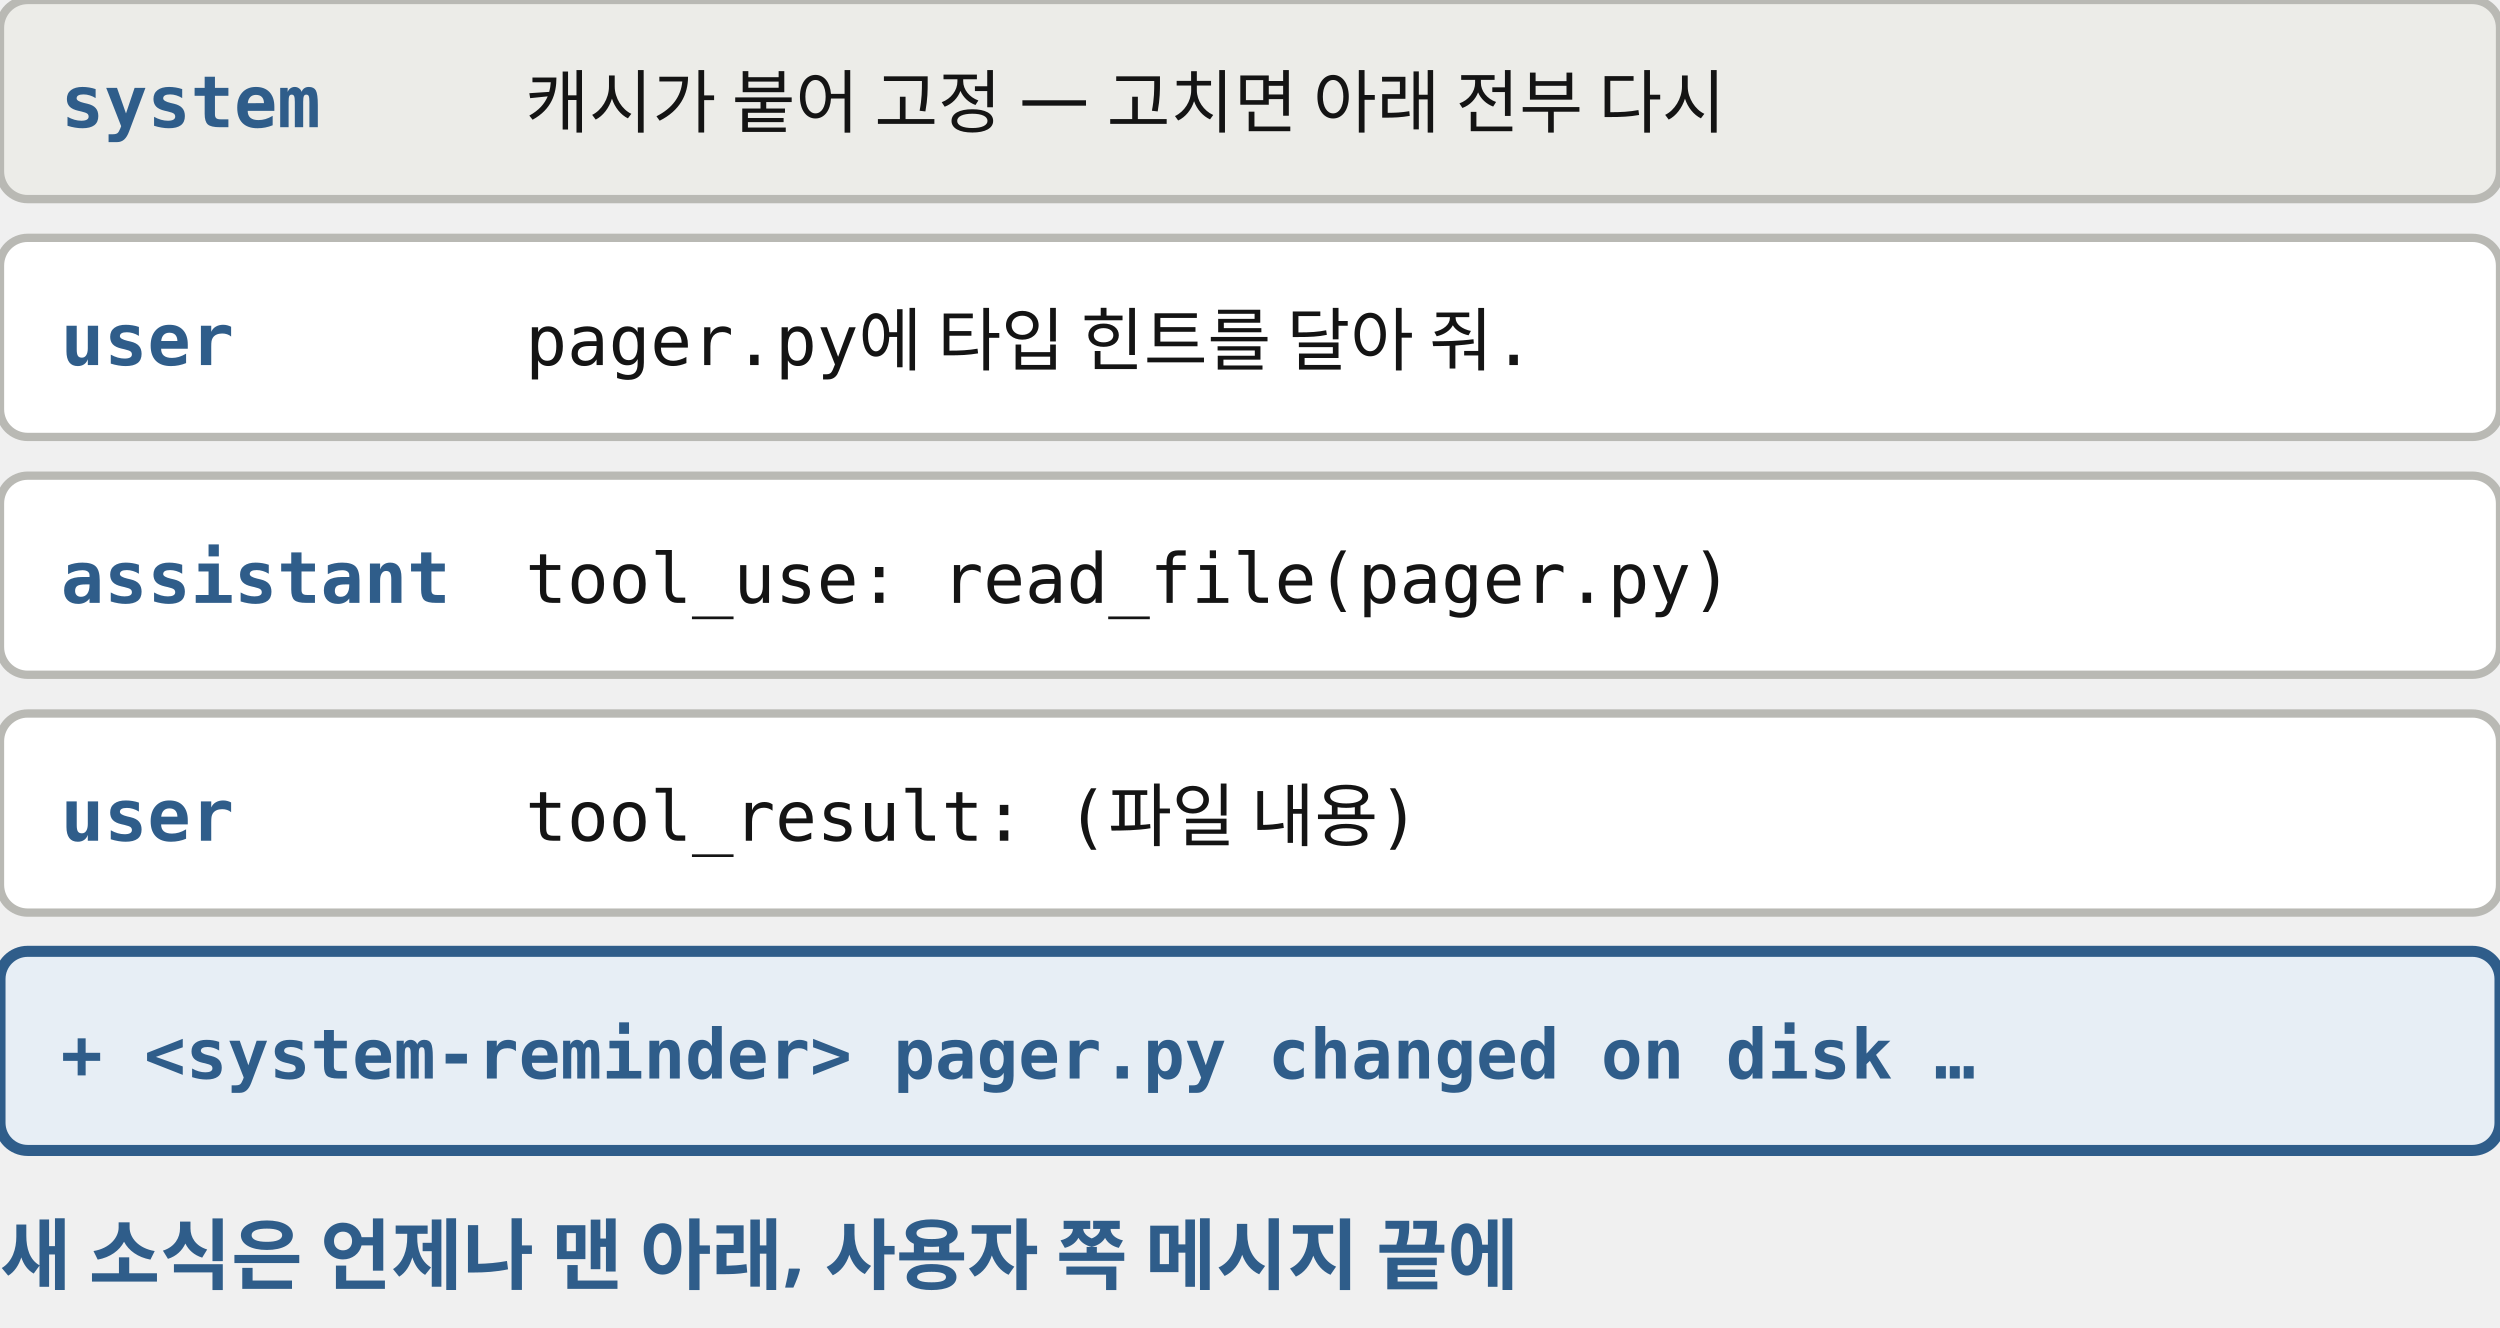
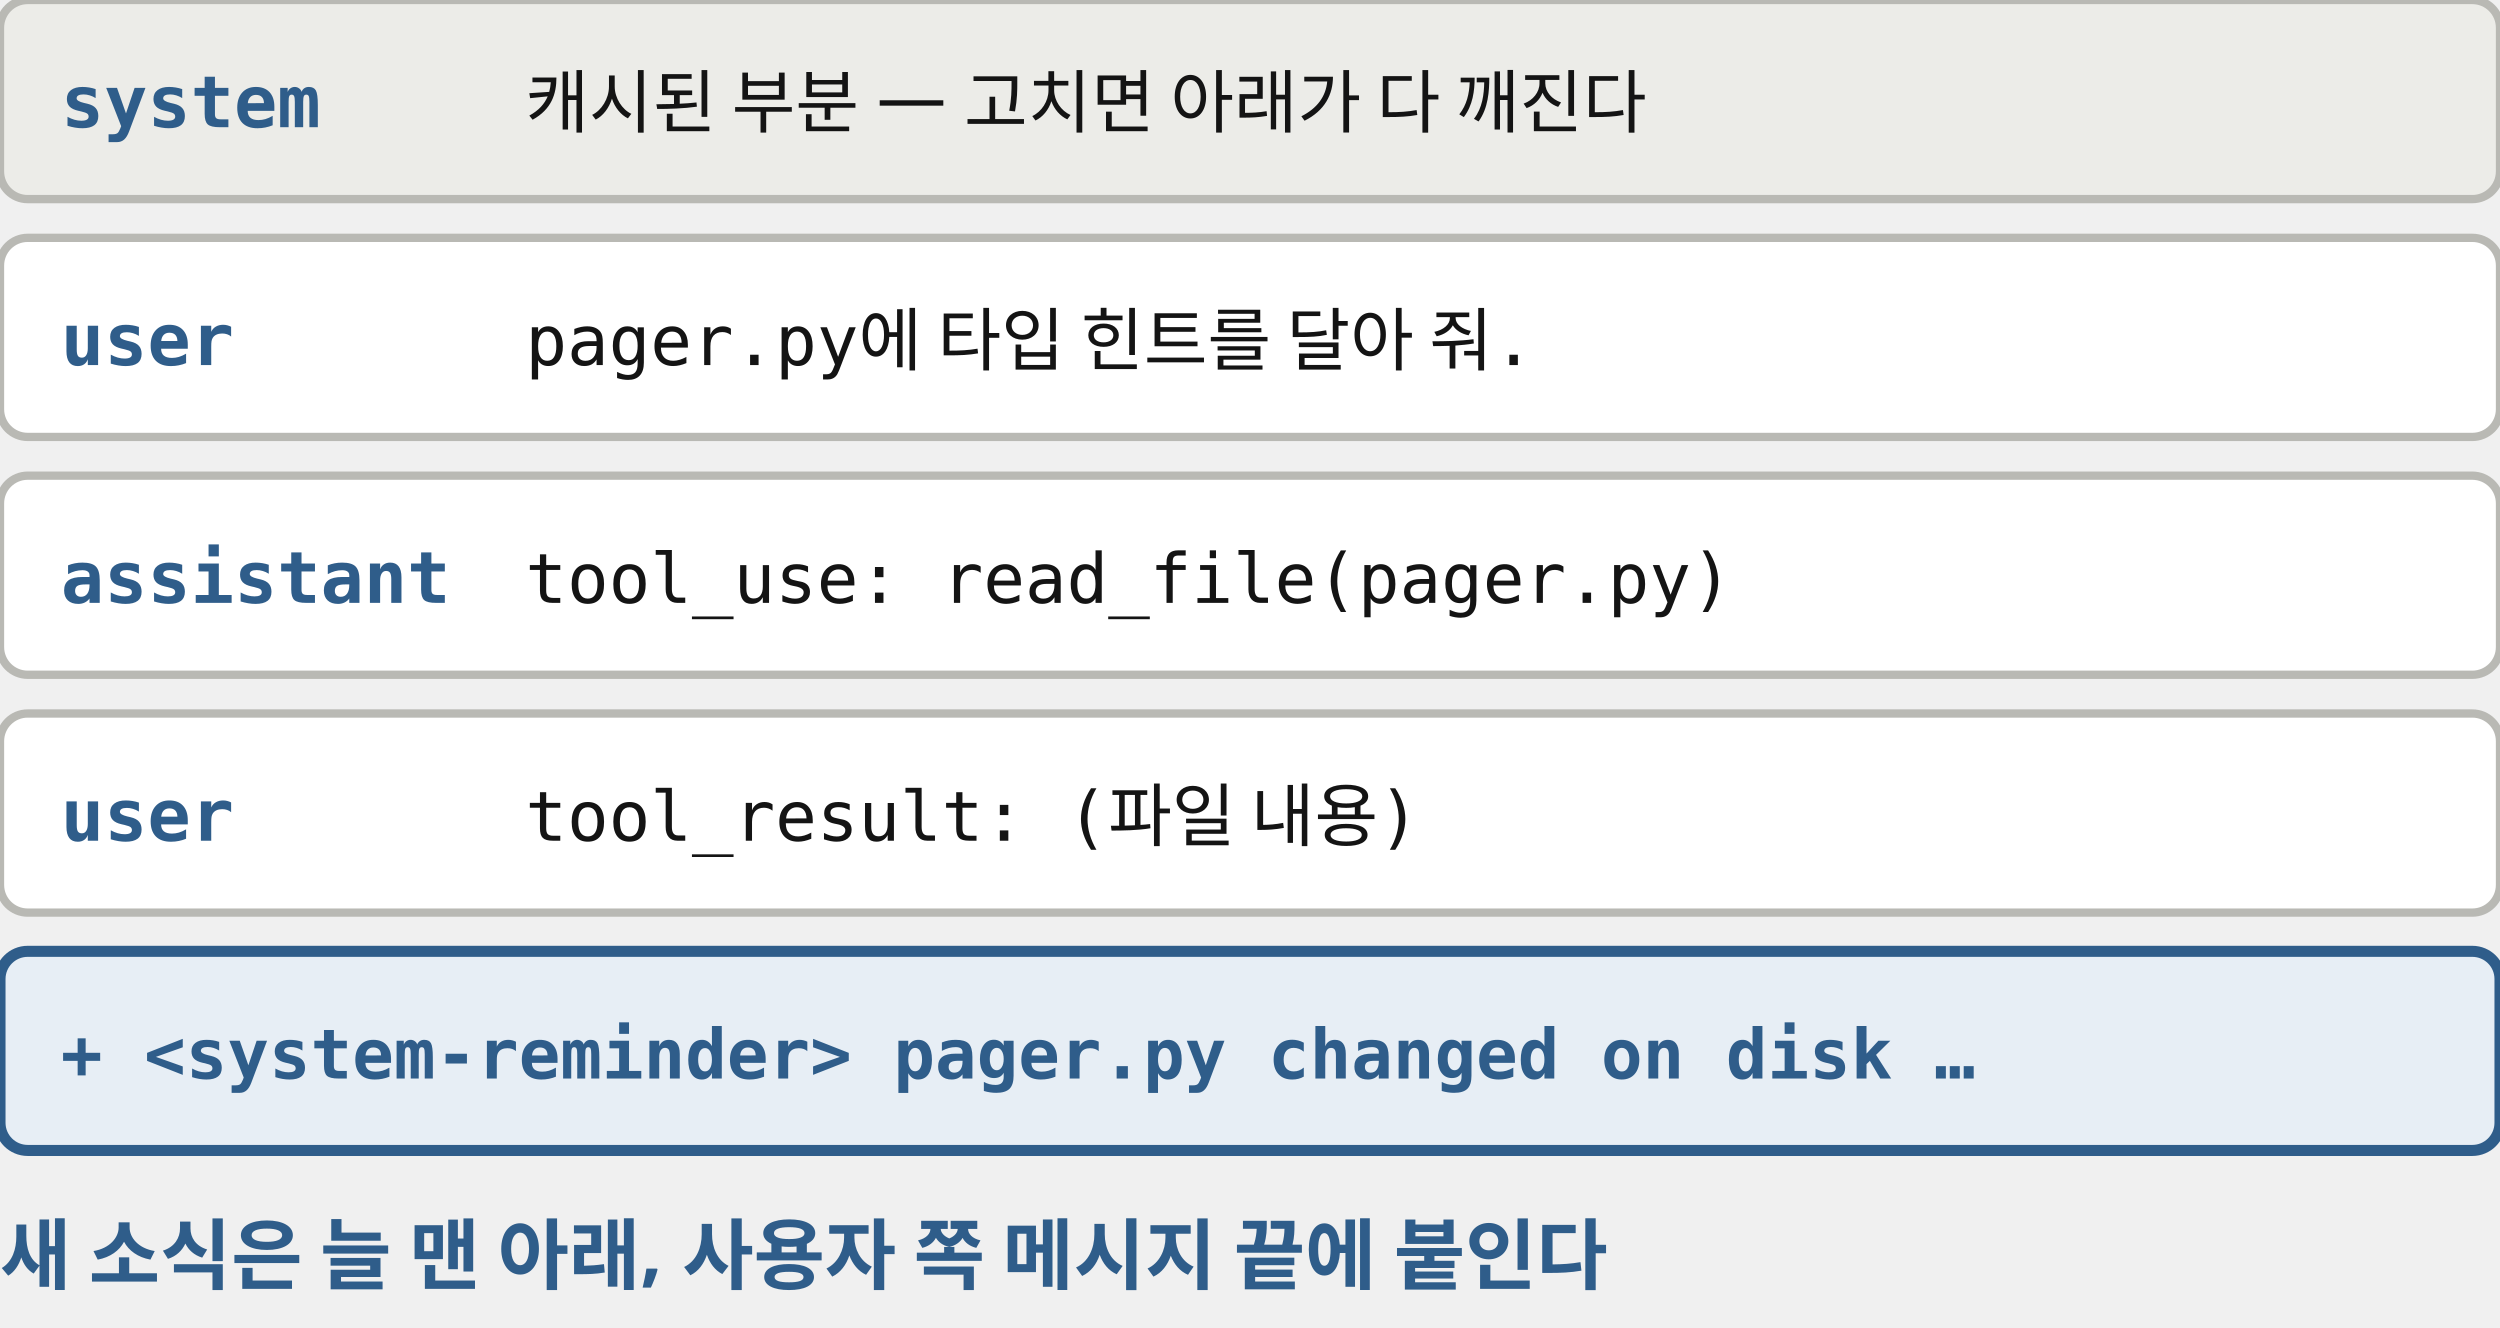
<svg xmlns="http://www.w3.org/2000/svg" viewBox="0 0 904 480" width="904" height="480">
  <defs>
    <marker id="a" viewBox="0 0 10 10" refX="9" refY="5" markerWidth="5" markerHeight="5" orient="auto">
      <path d="M0 0L10 5L0 10z" fill="#2F5D8A" />
    </marker>
  </defs>
  <rect x="0" y="0" width="904" height="72" rx="10" fill="#ECECE8" stroke="#B9B9B4" stroke-width="3" />
  <text x="22" y="46" font-size="26" fill="#2F5D8A" text-anchor="start" font-weight="bold" font-family="D2Coding, NanumGothicCoding, monospace" xml:space="preserve">system</text>
-   <text x="190" y="46" font-size="25" fill="#141414" text-anchor="start" font-weight="normal" font-family="NanumGothic, Nanum Gothic, sans-serif" xml:space="preserve">캐시가 붙어 고정 — 고치면 아래 전부 다시</text>
+   <text x="190" y="46" font-size="25" fill="#141414" text-anchor="start" font-weight="normal" font-family="NanumGothic, Nanum Gothic, sans-serif" xml:space="preserve">캐시된 부분 — 고치면 아래가 다 깨진다</text>
  <rect x="0" y="86" width="904" height="72" rx="10" fill="#FFFFFF" stroke="#B9B9B4" stroke-width="3" />
  <text x="22" y="132" font-size="26" fill="#2F5D8A" text-anchor="start" font-weight="bold" font-family="D2Coding, NanumGothicCoding, monospace" xml:space="preserve">user</text>
  <text x="190" y="132" font-size="25" fill="#141414" text-anchor="start" font-weight="normal" font-family="D2Coding, NanumGothicCoding, monospace" xml:space="preserve">pager.py에 타입 힌트를 달아 줘.</text>
  <rect x="0" y="172" width="904" height="72" rx="10" fill="#FFFFFF" stroke="#B9B9B4" stroke-width="3" />
  <text x="22" y="218" font-size="26" fill="#2F5D8A" text-anchor="start" font-weight="bold" font-family="D2Coding, NanumGothicCoding, monospace" xml:space="preserve">assistant</text>
  <text x="190" y="218" font-size="25" fill="#141414" text-anchor="start" font-weight="normal" font-family="D2Coding, NanumGothicCoding, monospace" xml:space="preserve">tool_use: read_file(pager.py)</text>
  <rect x="0" y="258" width="904" height="72" rx="10" fill="#FFFFFF" stroke="#B9B9B4" stroke-width="3" />
  <text x="22" y="304" font-size="26" fill="#2F5D8A" text-anchor="start" font-weight="bold" font-family="D2Coding, NanumGothicCoding, monospace" xml:space="preserve">user</text>
  <text x="190" y="304" font-size="25" fill="#141414" text-anchor="start" font-weight="normal" font-family="D2Coding, NanumGothicCoding, monospace" xml:space="preserve">tool_result: (파일 내용)</text>
  <rect x="0" y="344" width="904" height="72" rx="10" fill="#E7EEF5" stroke="#2F5D8A" stroke-width="4" />
  <text x="22" y="390" font-size="26" fill="#2F5D8A" text-anchor="start" font-weight="bold" font-family="D2Coding, NanumGothicCoding, monospace" xml:space="preserve" />
  <text x="22" y="390" font-size="25" fill="#2F5D8A" text-anchor="start" font-weight="bold" font-family="D2Coding, NanumGothicCoding, monospace" xml:space="preserve">+ &lt;system-reminder&gt; pager.py changed on disk …</text>
-   <text x="0" y="464" font-size="28" fill="#2F5D8A" text-anchor="start" font-weight="bold" font-family="NanumGothic, Nanum Gothic, sans-serif" xml:space="preserve">새 소식은 언제나 맨 아래, 사용자 쪽 메시지 끝에</text>
+   <text x="0" y="464" font-size="28" fill="#2F5D8A" text-anchor="start" font-weight="bold" font-family="NanumGothic, Nanum Gothic, sans-serif" xml:space="preserve">새 소식은 늘 맨 아래, 사용자 쪽 메시지 끝에 붙인다</text>
</svg>
